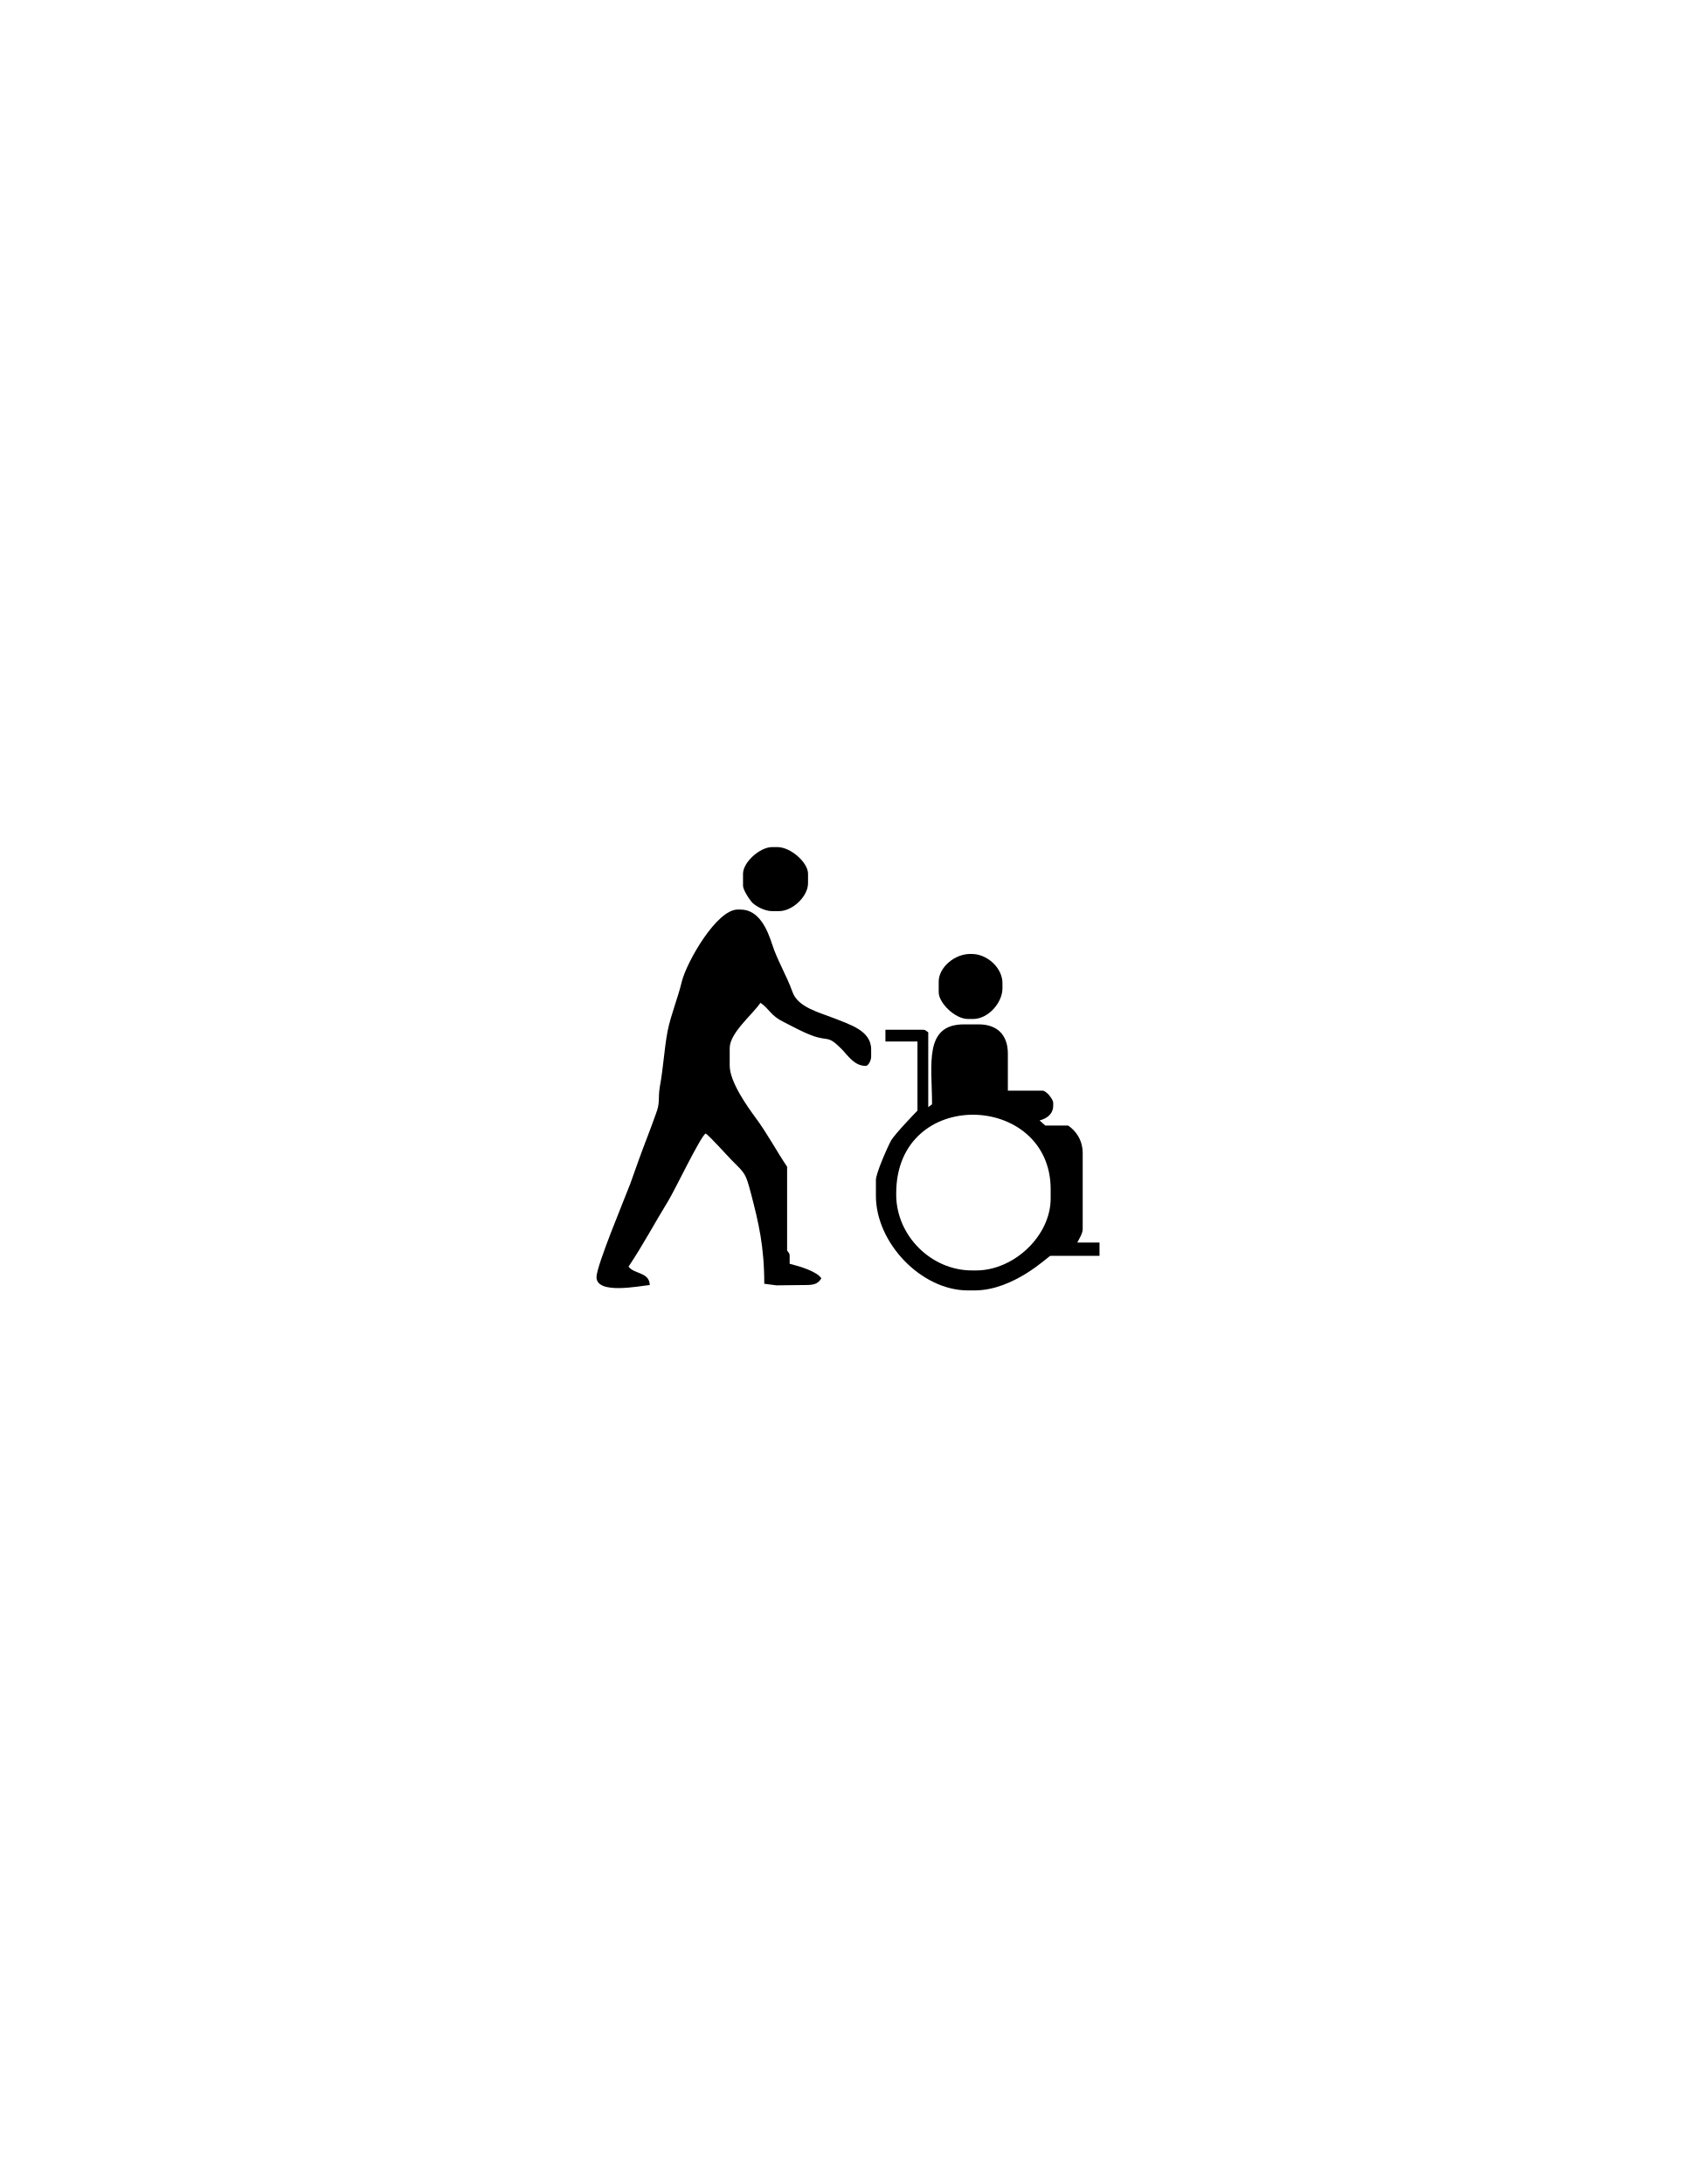
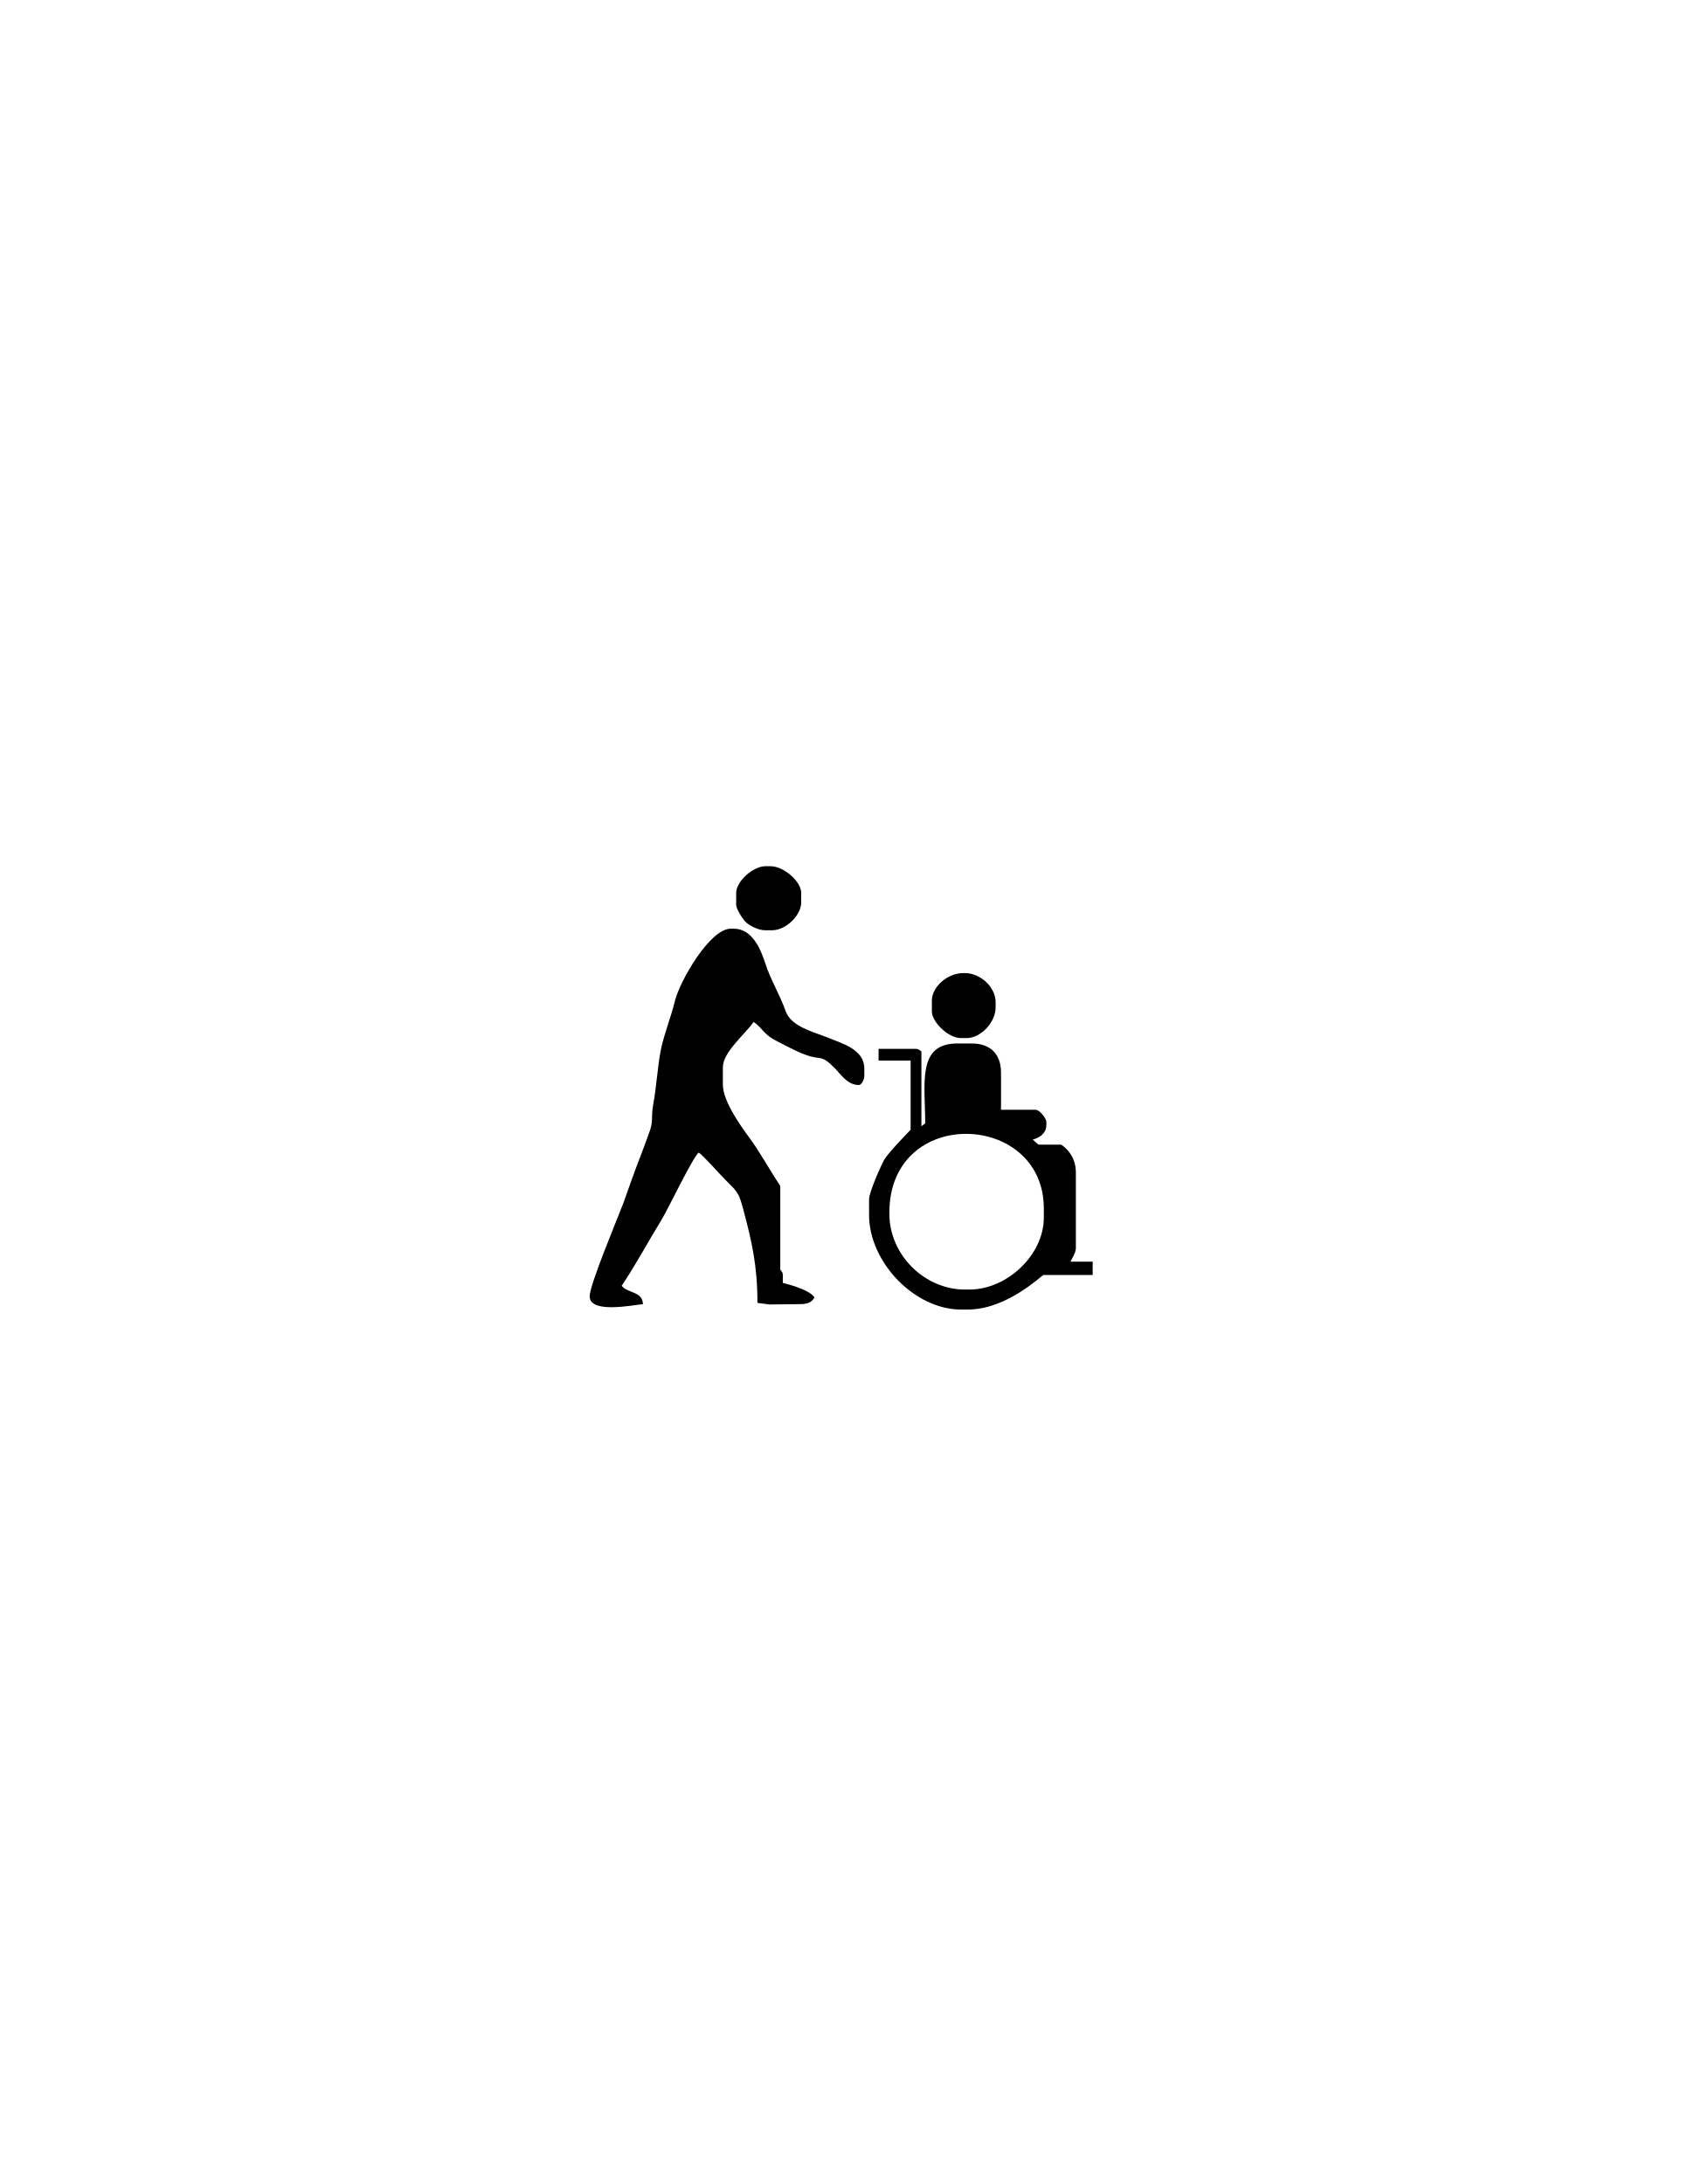
<svg xmlns="http://www.w3.org/2000/svg" version="1.1" id="Version_1.0" x="0px" y="0px" width="612px" height="792px" viewBox="0 0 612 792" enable-background="new 0 0 612 792" xml:space="preserve">
+   <defs id="defs1048" />
  <g id="octagon" display="none">
    <g id="outFrame" display="inline">
-       <line fill="none" stroke="#0000FF" stroke-width="2" x1="220" y1="309.5" x2="306" y2="273" />
-       <line fill="none" stroke="#0000FF" stroke-width="2" x1="306" y1="273" x2="390.5" y2="309.5" />
-       <line fill="none" stroke="#0000FF" stroke-width="2" x1="390.5" y1="309.5" x2="427" y2="396" />
-       <line fill="none" stroke="#0000FF" stroke-width="2" x1="427" y1="396" x2="390.5" y2="482.5" />
-       <line fill="none" stroke="#0000FF" stroke-width="2" x1="390.5" y1="482.5" x2="306" y2="516" />
-       <line fill="none" stroke="#0000FF" stroke-width="2" x1="306" y1="516" x2="220" y2="482.5" />
-       <line fill="none" stroke="#0000FF" stroke-width="2" x1="220" y1="482.5" x2="183" y2="396" />
-       <line fill="none" stroke="#0000FF" stroke-width="2" x1="183" y1="396" x2="220" y2="309.5" />
+       <line fill="none" stroke="#0000FF" stroke-width="2" x1="220" y1="309.5" x2="306" y2="273" id="line1018" />
+       <line fill="none" stroke="#0000FF" stroke-width="2" x1="306" y1="273" x2="390.5" y2="309.5" id="line1020" />
+       <line fill="none" stroke="#0000FF" stroke-width="2" x1="390.5" y1="309.5" x2="427" y2="396" id="line1022" />
+       <line fill="none" stroke="#0000FF" stroke-width="2" x1="427" y1="396" x2="390.5" y2="482.5" id="line1024" />
+       <line fill="none" stroke="#0000FF" stroke-width="2" x1="390.5" y1="482.5" x2="306" y2="516" id="line1026" />
+       <line fill="none" stroke="#0000FF" stroke-width="2" x1="306" y1="516" x2="220" y2="482.5" id="line1028" />
+       <line fill="none" stroke="#0000FF" stroke-width="2" x1="220" y1="482.5" x2="183" y2="396" id="line1030" />
+       <line fill="none" stroke="#0000FF" stroke-width="2" x1="183" y1="396" x2="220" y2="309.5" id="line1032" />
    </g>
    <line id="mod2_1_" display="inline" fill="none" stroke="#0000FF" stroke-width="2" x1="203.966" y1="445.015" x2="406.199" y2="445.295" />
    <line id="mod1_1_" display="inline" fill="none" stroke="#0000FF" stroke-width="2" x1="203.966" y1="346.985" x2="406.199" y2="346.705" />
  </g>
  <g id="main">
-     <g transform="scale(115) translate(0.521739 0.252174)">
-       <path id="_98139752" d="M1.821,2.503v0.038c0,0.013,0.021,0.045,0.03,0.054C1.864,2.607,1.89,2.621,1.913,2.621h0.021    c0.044,0,0.092-0.047,0.092-0.088v-0.03c0-0.035-0.054-0.084-0.097-0.084H1.913C1.874,2.419,1.821,2.467,1.821,2.503z" />
-       <path id="_100133920" d="M2.438,2.843v0.034c0,0.033,0.051,0.084,0.092,0.084h0.017c0.046,0,0.092-0.05,0.092-0.097V2.848    c0-0.048-0.048-0.092-0.097-0.092H2.539C2.488,2.755,2.438,2.799,2.438,2.843z" />
-       <path id="_100133944" d="M1.779,3.053c0-0.048,0.071-0.105,0.097-0.143c0.03,0.021,0.031,0.04,0.074,0.061    c0.03,0.015,0.056,0.03,0.088,0.042c0.053,0.02,0.048-0.003,0.093,0.042c0.02,0.02,0.04,0.054,0.077,0.054    c0.008,0,0.017-0.017,0.017-0.029V3.057c0-0.061-0.071-0.079-0.116-0.098C2.06,2.94,1.994,2.924,1.977,2.876    c-0.018-0.051-0.048-0.1-0.064-0.15c-0.015-0.046-0.041-0.11-0.1-0.11H1.804c-0.066,0-0.16,0.164-0.176,0.227    C1.616,2.894,1.594,2.946,1.583,3C1.572,3.06,1.57,3.113,1.559,3.173c-0.007,0.04,0.002,0.05-0.013,0.088    C1.537,3.287,1.528,3.31,1.519,3.334C1.5,3.383,1.482,3.434,1.465,3.482C1.448,3.527,1.359,3.739,1.359,3.775    c0,0.056,0.135,0.028,0.168,0.025C1.526,3.759,1.478,3.766,1.46,3.742c0.045-0.067,0.082-0.137,0.125-0.207    c0.022-0.036,0.1-0.2,0.118-0.213C1.717,3.331,1.769,3.39,1.786,3.407c0.042,0.042,0.043,0.04,0.06,0.104    C1.87,3.603,1.888,3.678,1.888,3.796l0.038,0.005L2.018,3.8c0.028,0,0.039-0.004,0.05-0.021C2.054,3.757,2,3.741,1.968,3.733    V3.708c0-0.009-0.003-0.009-0.008-0.017V3.427C1.927,3.378,1.896,3.32,1.861,3.273C1.836,3.239,1.779,3.16,1.779,3.108V3.053    L1.779,3.053z" />
-       <path id="_43666704" d="M2.304,3.515V3.511c0-0.338,0.487-0.319,0.487-0.013v0.029c0,0.118-0.116,0.227-0.235,0.227H2.543    C2.414,3.754,2.304,3.644,2.304,3.515z M2.27,3.032h0.101V3.25c0,0-0.07,0.072-0.083,0.094C2.278,3.362,2.24,3.447,2.24,3.469    v0.05c0,0.148,0.143,0.298,0.29,0.298h0.021c0.125,0,0.234-0.109,0.239-0.109h0.155V3.666h-0.07    c0.005-0.01,0.017-0.029,0.017-0.042V3.385c0-0.042-0.021-0.071-0.046-0.088H2.774L2.756,3.281    c0.023-0.006,0.043-0.02,0.043-0.047V3.225c0-0.01-0.021-0.038-0.034-0.038H2.656V3.07c0-0.058-0.033-0.092-0.092-0.092H2.518    c-0.128,0-0.101,0.127-0.101,0.252L2.405,3.239V3.003C2.397,2.998,2.397,2.995,2.388,2.995H2.27V3.032z" />
+     <g id="g1042" transform="translate(57.52096,35.93564)">
+       <path id="_98139752" d="m 209.415,287.845 v 4.37 c 0,1.495 2.415,5.175 3.45,6.21 1.495,1.38 4.485,2.99 7.13,2.99 h 2.415 c 5.06,0 10.58,-5.405 10.58,-10.12 v -3.45 c 0,-4.025 -6.21,-9.66 -11.155,-9.66 h -1.84 c -4.485,0 -10.58,5.52 -10.58,9.66 z" />
+       <path id="_100133920" d="m 280.37,326.945 v 3.91 c 0,3.795 5.865,9.66 10.58,9.66 h 1.955 c 5.29,0 10.58,-5.75 10.58,-11.155 v -1.84 c 0,-5.52 -5.52,-10.58 -11.155,-10.58 h -0.345 c -5.865,-0.115 -11.615,4.945 -11.615,10.005 z" />
+       <path id="_100133944" d="m 204.585,351.095 c 0,-5.52 8.165,-12.075 11.155,-16.445 3.45,2.415 3.565,4.6 8.51,7.015 3.45,1.725 6.44,3.45 10.12,4.83 6.095,2.3 5.52,-0.345 10.695,4.83 2.3,2.3 4.6,6.21 8.855,6.21 0.92,0 1.955,-1.955 1.955,-3.335 v -2.645 c 0,-7.015 -8.165,-9.085 -13.34,-11.27 -5.635,-2.185 -13.225,-4.025 -15.18,-9.545 -2.07,-5.865 -5.52,-11.5 -7.36,-17.25 -1.725,-5.29 -4.715,-12.65 -11.5,-12.65 h -1.035 c -7.59,0 -18.4,18.86 -20.24,26.105 -1.38,5.865 -3.91,11.845 -5.175,18.055 -1.265,6.9 -1.495,12.995 -2.76,19.895 -0.805,4.6 0.23,5.75 -1.495,10.12 -1.035,2.99 -2.07,5.635 -3.105,8.395 -2.185,5.635 -4.255,11.5 -6.21,17.02 -1.955,5.175 -12.19,29.555 -12.19,33.695 0,6.44 15.525,3.22 19.32,2.875 -0.115,-4.715 -5.635,-3.91 -7.705,-6.67 5.175,-7.705 9.43,-15.755 14.375,-23.805 2.53,-4.14 11.5,-23 13.57,-24.495 1.61,1.035 7.59,7.82 9.545,9.775 4.83,4.83 4.945,4.6 6.9,11.96 2.76,10.58 4.83,19.205 4.83,32.775 l 4.37,0.575 10.58,-0.115 c 3.22,0 4.485,-0.46 5.75,-2.415 -1.61,-2.53 -7.82,-4.37 -11.5,-5.29 v -2.875 c 0,-1.035 -0.345,-1.035 -0.92,-1.955 v -30.36 c -3.795,-5.635 -7.36,-12.305 -11.385,-17.71 -2.875,-3.91 -9.43,-12.995 -9.43,-18.975 z" />
+       <path id="_43666704" d="m 264.96,404.225 v -0.46 c 0,-38.87 56.005,-36.685 56.005,-1.495 v 3.335 c 0,13.57 -13.34,26.105 -27.025,26.105 h -1.495 c -14.835,0 -27.485,-12.65 -27.485,-27.485 z m -3.91,-55.545 h 11.615 v 25.07 c 0,0 -8.05,8.28 -9.545,10.81 -1.15,2.07 -5.52,11.845 -5.52,14.375 v 5.75 c 0,17.02 16.445,34.27 33.35,34.27 h 2.415 c 14.375,0 26.91,-12.535 27.485,-12.535 h 17.825 v -4.83 h -8.05 c 0.575,-1.15 1.955,-3.335 1.955,-4.83 v -27.485 c 0,-4.83 -2.415,-8.165 -5.29,-10.12 h -8.28 l -2.07,-1.84 c 2.645,-0.69 4.945,-2.3 4.945,-5.405 v -1.035 c 0,-1.15 -2.415,-4.37 -3.91,-4.37 H 305.44 V 353.05 c 0,-6.67 -3.795,-10.58 -10.58,-10.58 h -5.29 c -14.72,0 -11.615,14.605 -11.615,28.98 l -1.38,1.035 v -27.14 c -0.92,-0.575 -0.92,-0.92 -1.955,-0.92 h -13.57 z" />
    </g>
  </g>
</svg>
